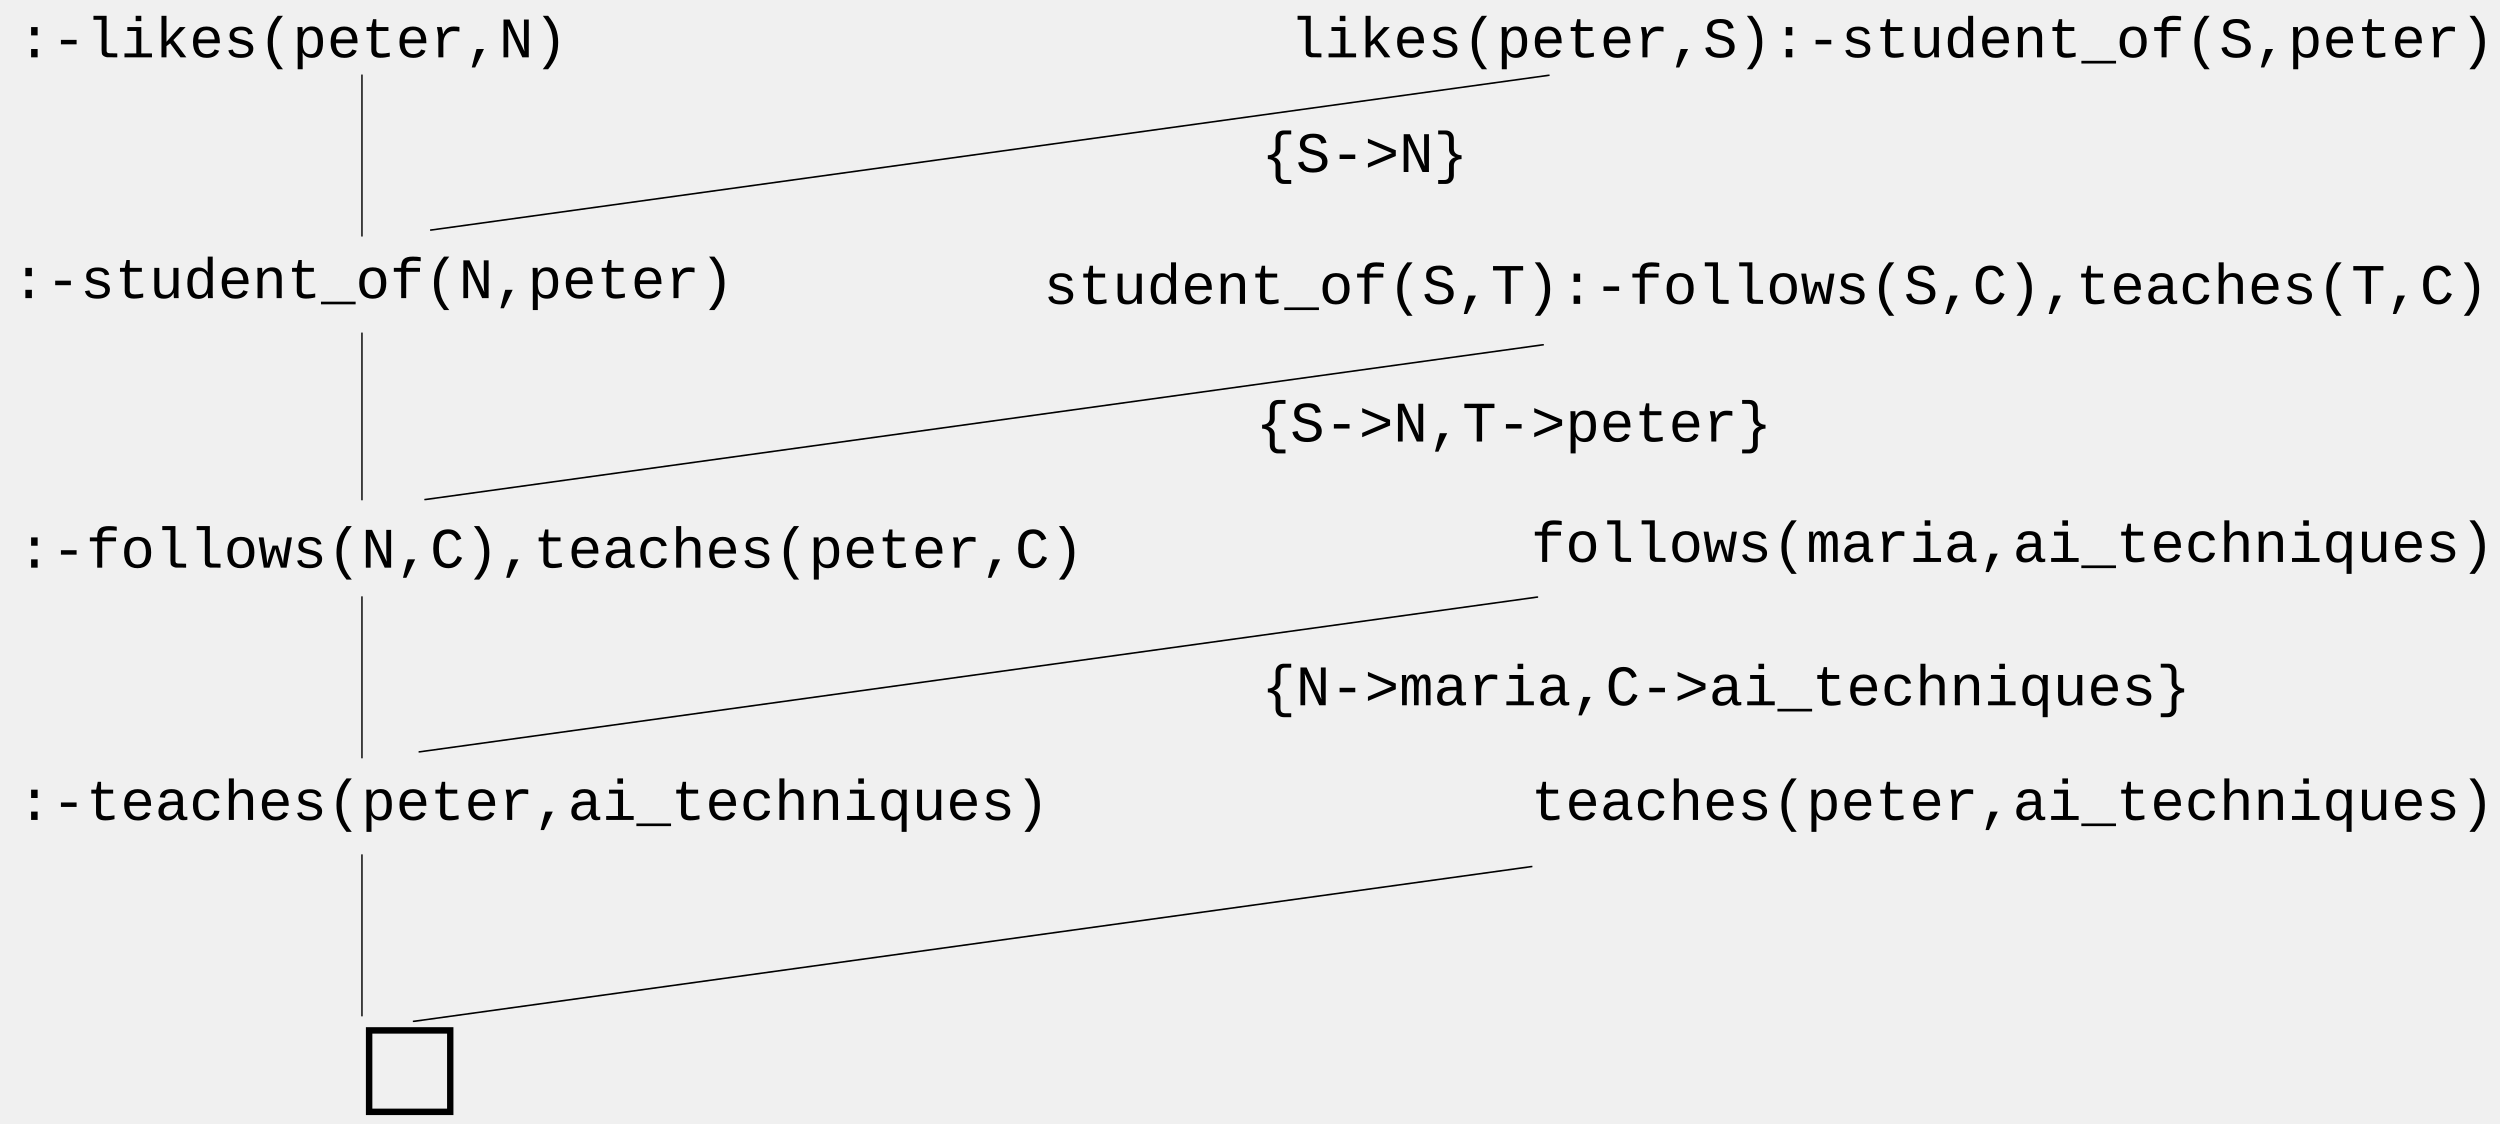
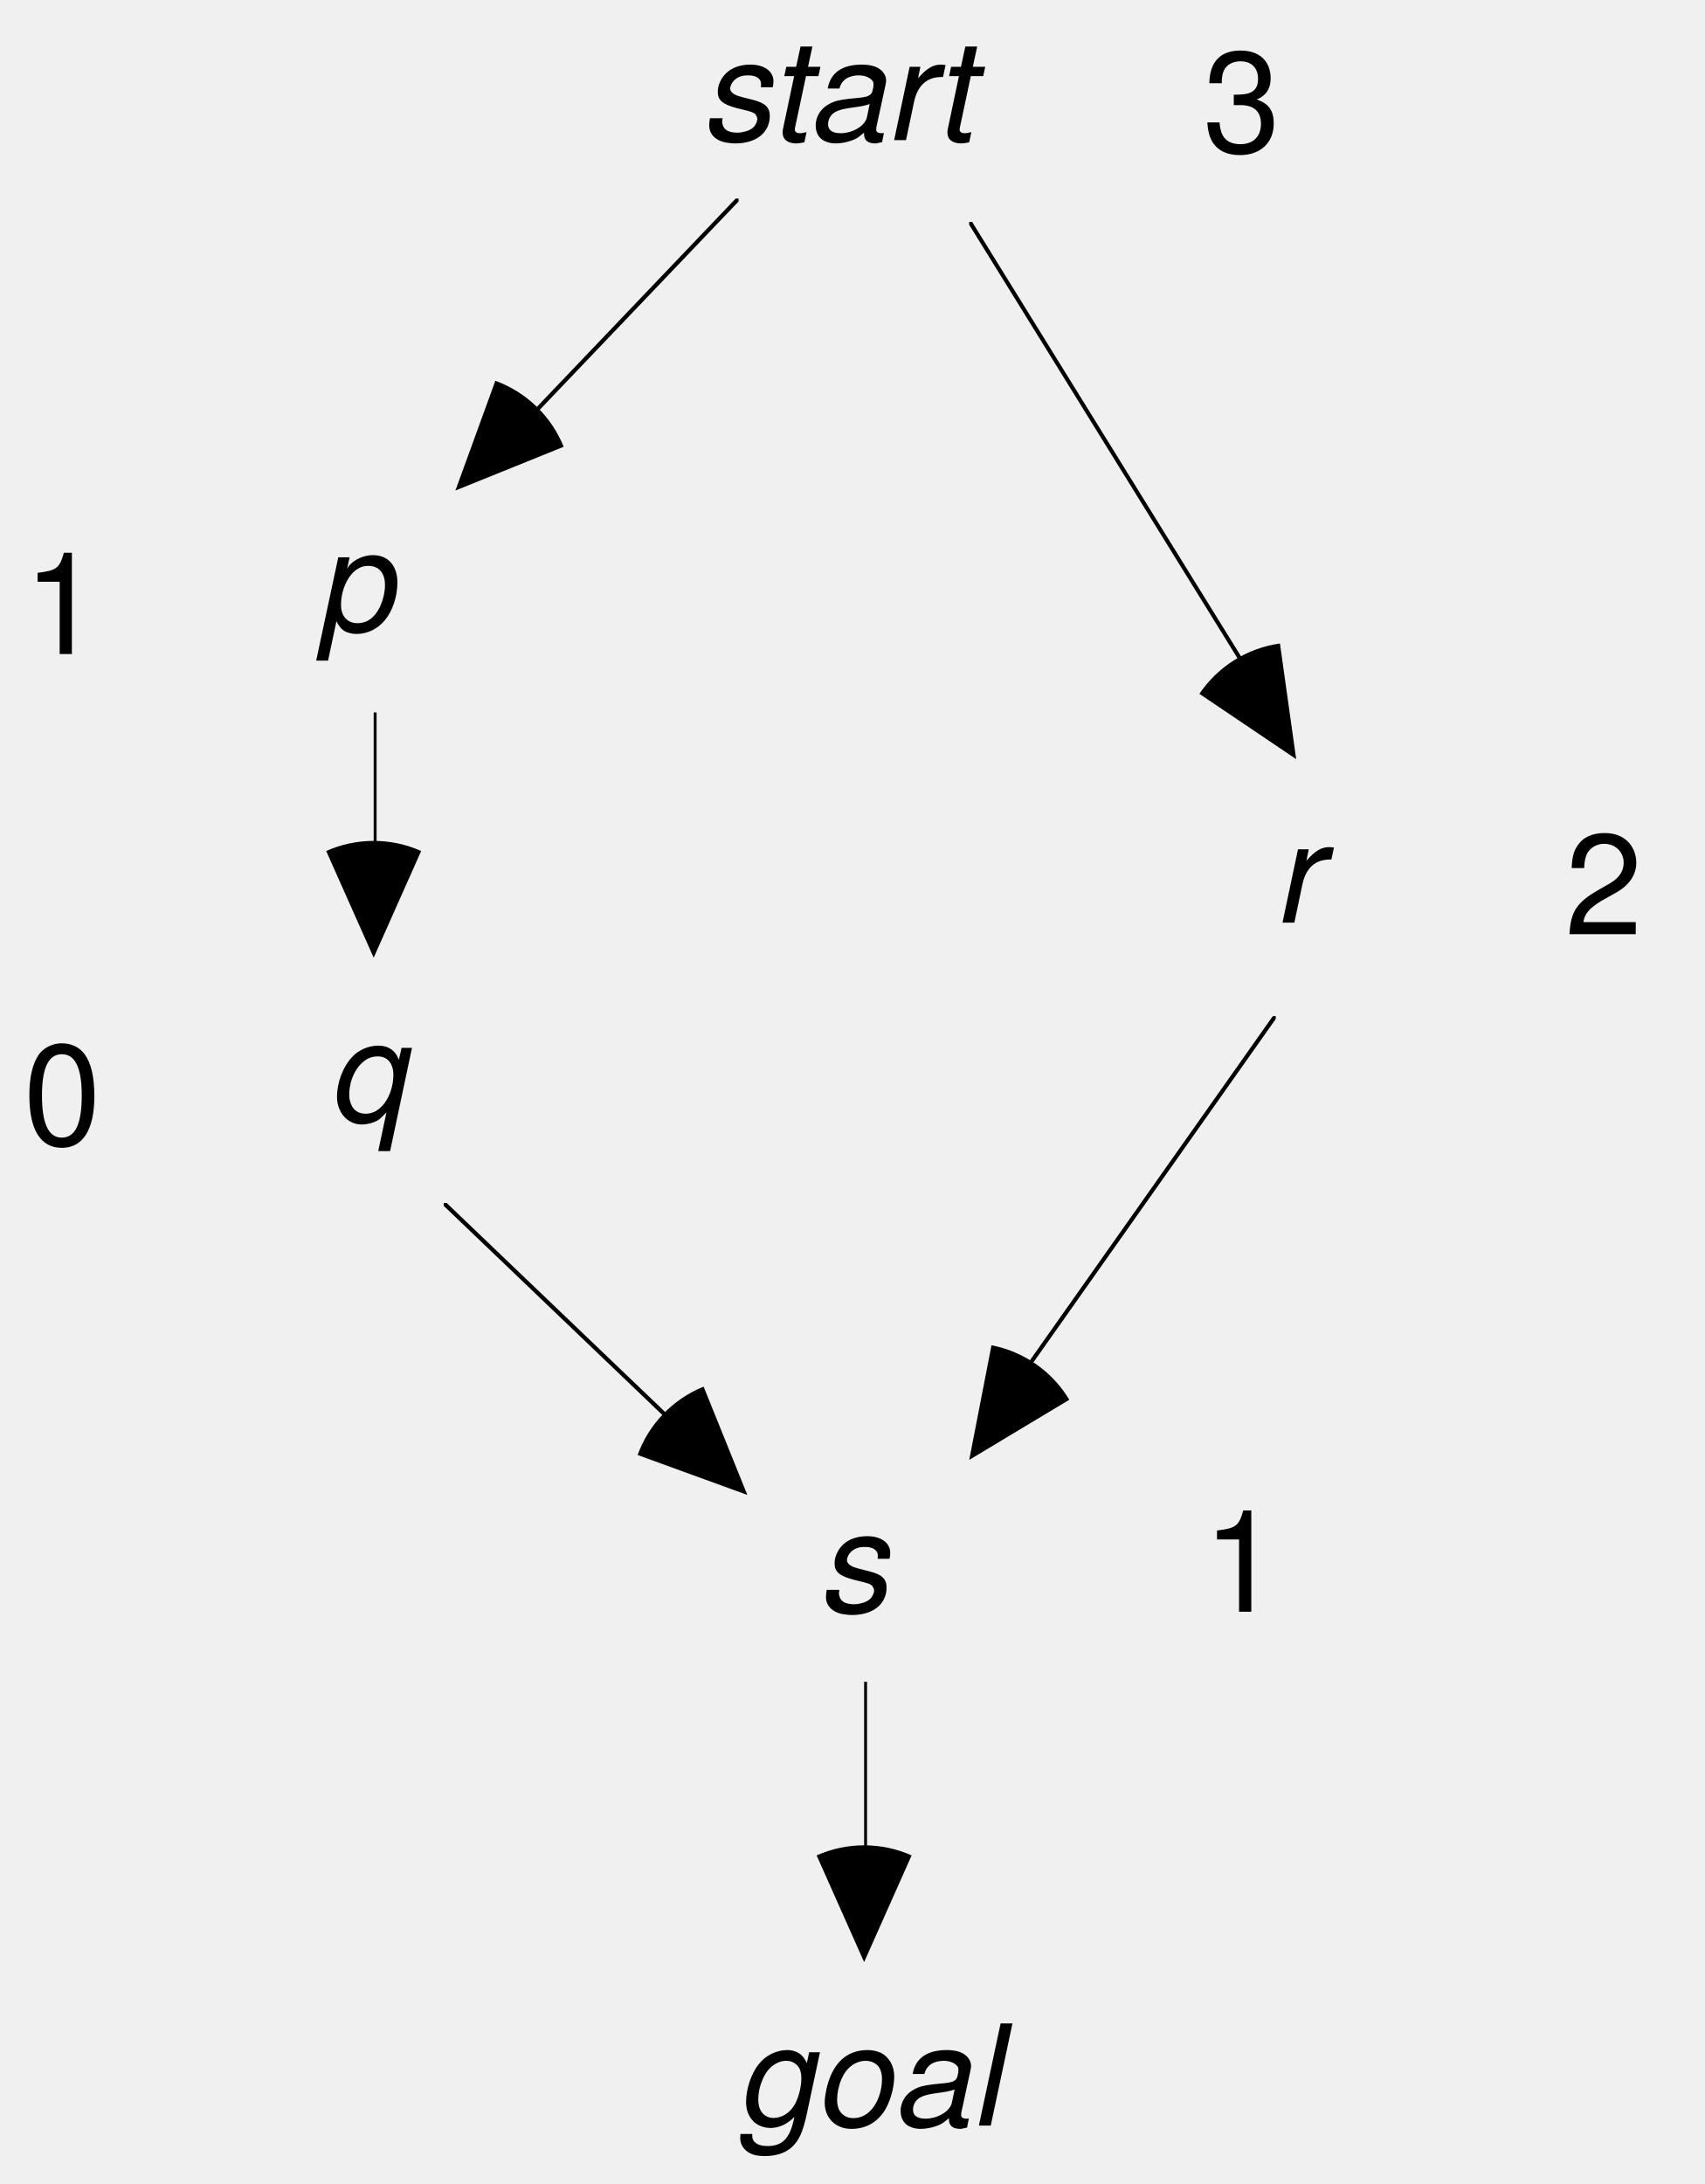
- <svg xmlns="http://www.w3.org/2000/svg" version="1.1" width="545" height="245" id="svg2" xml:space="preserve">
+ <svg xmlns="http://www.w3.org/2000/svg" version="1.1" width="182.5" height="233.75" id="svg2" xml:space="preserve">
  <defs id="defs6">
    <clipPath id="clipPath20">
-       <path d="M 0,0 436,0 436,196 0,196 0,0 z" id="path22" />
+       <path d="M 0,0 146,0 146,187 0,187 0,0 z" id="path22" />
    </clipPath>
    <clipPath id="clipPath30">
-       <path d="m 0,196 436,0 0,-196 -436,0 L 0,196 z" id="path32" />
+       <path d="m 0,187 146,0 0,-187 -146,0 L 0,187 z" id="path32" />
    </clipPath>
    <clipPath id="clipPath36">
-       <path d="M 0,0 436,0 436,196 0,196 0,0 z" id="path38" />
+       <path d="M 0,0 146,0 146,187 0,187 0,0 z" id="path38" />
    </clipPath>
  </defs>
-   <g transform="matrix(1.25,0,0,-1.25,0,245)" id="g12">
+   <g transform="matrix(1.25,0,0,-1.25,0,233.75)" id="g12">
    <g id="g14" />
    <g id="g16">
      <g clip-path="url(#clipPath20)" id="g18">
-         <path d="M 0,196 436,196 436,0 0,0 0,196 z" id="path24" style="fill:#ffffff;fill-opacity:0;fill-rule:evenodd;stroke:none" />
+         <path d="M 0,187 146,187 146,0 0,0 0,187 z" id="path24" style="fill:#ffffff;fill-opacity:0;fill-rule:evenodd;stroke:none" />
      </g>
    </g>
    <g id="g26">
      <g clip-path="url(#clipPath30)" id="g28">
        <g clip-path="url(#clipPath36)" id="g34">
-           <g transform="matrix(1,0,0,-1,0,196)" id="g40">
-             <text transform="translate(3,10)" id="text42">
-               <tspan x="0 6.001 12.002 18.003 24.004 30.005 36.006 42.007 48.008 54.009 60.01 66.011 72.012 78.013 84.014 90.015" y="0" id="tspan44" style="font-size:10px;font-variant:normal;font-weight:normal;writing-mode:lr-tb;fill:#000000;fill-opacity:1;fill-rule:nonzero;stroke:none;font-family:Courier New;-inkscape-font-specification:Courier">:-likes(peter,N)</tspan>
+           <g transform="matrix(1,0,0,-1,0,187)" id="g40">
+             <text transform="translate(60,12)" id="text42">
+               <tspan x="0 5.916 9.168 15.756 19.668" y="0" id="tspan44" style="font-size:12px;font-style:italic;font-variant:normal;writing-mode:lr-tb;fill:#000000;fill-opacity:1;fill-rule:nonzero;stroke:none;font-family:Helvetica;-inkscape-font-specification:Helvetica-Oblique">start</tspan>
            </text>
          </g>
-           <g transform="matrix(1,0,0,-1,0,196)" id="g46">
-             <text transform="translate(225,10)" id="text48">
-               <tspan x="0 6.001 12.002 18.003 24.004 30.005 36.006 42.007 48.008 54.009 60.01 66.011 72.012 78.013 84.014 90.015 96.016 102.017 108.018 114.019 120.02 126.021 132.022 138.023 144.024 150.025 156.026 162.027 168.028 174.029 180.03 186.031 192.032 198.033 204.034" y="0" id="tspan50" style="font-size:10px;font-variant:normal;font-weight:normal;writing-mode:lr-tb;fill:#000000;fill-opacity:1;fill-rule:nonzero;stroke:none;font-family:Courier New;-inkscape-font-specification:Courier">likes(peter,S):-student_of(S,peter)</tspan>
+           <g transform="matrix(1,0,0,-1,0,187)" id="g46">
+             <text transform="translate(63,182)" id="text48">
+               <tspan x="0 6.674 13.349 20.023" y="0" id="tspan50" style="font-size:12px;font-style:italic;font-variant:normal;writing-mode:lr-tb;fill:#000000;fill-opacity:1;fill-rule:nonzero;stroke:none;font-family:Helvetica;-inkscape-font-specification:Helvetica-Oblique">goal</tspan>
            </text>
          </g>
-           <g transform="matrix(1,0,0,-1,0,196)" id="g52">
-             <text transform="translate(182,53)" id="text54">
-               <tspan x="0 6.001 12.002 18.003 24.004 30.005 36.006 42.007 48.008 54.009 60.01 66.011 72.012 78.013 84.014 90.015 96.016 102.017 108.018 114.019 120.02 126.021 132.022 138.023 144.024 150.025 156.026 162.027 168.028 174.029 180.03 186.031 192.032 198.033 204.034 210.035 216.036 222.037 228.038 234.039 240.04 246.041" y="0" id="tspan56" style="font-size:10px;font-variant:normal;font-weight:normal;writing-mode:lr-tb;fill:#000000;fill-opacity:1;fill-rule:nonzero;stroke:none;font-family:Courier New;-inkscape-font-specification:Courier">student_of(S,T):-follows(S,C),teaches(T,C)</tspan>
+           <g transform="matrix(1,0,0,-1,0,187)" id="g52">
+             <text transform="translate(27,54)" id="text54">
+               <tspan x="0" y="0" id="tspan56" style="font-size:12px;font-style:italic;font-variant:normal;writing-mode:lr-tb;fill:#000000;fill-opacity:1;fill-rule:nonzero;stroke:none;font-family:Helvetica;-inkscape-font-specification:Helvetica-Oblique">p</tspan>
            </text>
          </g>
-           <g transform="matrix(1,0,0,-1,0,196)" id="g58">
-             <text transform="translate(267,98)" id="text60">
-               <tspan x="0 6.001 12.002 18.003 24.004 30.005 36.006 42.007 48.008 54.009 60.01 66.011 72.012 78.013 84.014 90.015 96.016 102.017 108.018 114.019 120.02 126.021 132.022 138.023 144.024 150.025 156.026 162.027" y="0" id="tspan62" style="font-size:10px;font-variant:normal;font-weight:normal;writing-mode:lr-tb;fill:#000000;fill-opacity:1;fill-rule:nonzero;stroke:none;font-family:Courier New;-inkscape-font-specification:Courier">follows(maria,ai_techniques)</tspan>
+           <g transform="matrix(1,0,0,-1,0,187)" id="g58">
+             <text transform="translate(28,96)" id="text60">
+               <tspan x="0" y="0" id="tspan62" style="font-size:12px;font-style:italic;font-variant:normal;writing-mode:lr-tb;fill:#000000;fill-opacity:1;fill-rule:nonzero;stroke:none;font-family:Helvetica;-inkscape-font-specification:Helvetica-Oblique">q</tspan>
            </text>
          </g>
-           <g transform="matrix(1,0,0,-1,0,196)" id="g64">
-             <text transform="translate(267,143)" id="text66">
-               <tspan x="0 6.001 12.002 18.003 24.004 30.005 36.006 42.007 48.008 54.009 60.01 66.011 72.012 78.013 84.014 90.015 96.016 102.017 108.018 114.019 120.02 126.021 132.022 138.023 144.024 150.025 156.026 162.027" y="0" id="tspan68" style="font-size:10px;font-variant:normal;font-weight:normal;writing-mode:lr-tb;fill:#000000;fill-opacity:1;fill-rule:nonzero;stroke:none;font-family:Courier New;-inkscape-font-specification:Courier">teaches(peter,ai_techniques)</tspan>
+           <g transform="matrix(1,0,0,-1,0,187)" id="g64">
+             <text transform="translate(70,138)" id="text66">
+               <tspan x="0" y="0" id="tspan68" style="font-size:12px;font-style:italic;font-variant:normal;writing-mode:lr-tb;fill:#000000;fill-opacity:1;fill-rule:nonzero;stroke:none;font-family:Helvetica;-inkscape-font-specification:Helvetica-Oblique">s</tspan>
            </text>
          </g>
-           <g transform="matrix(1,0,0,-1,0,196)" id="g70">
-             <text transform="translate(2,52)" id="text72">
-               <tspan x="0 6.001 12.002 18.003 24.004 30.005 36.006 42.007 48.008 54.009 60.01 66.011 72.012 78.013 84.014 90.015 96.016 102.017 108.018 114.019 120.02" y="0" id="tspan74" style="font-size:10px;font-variant:normal;font-weight:normal;writing-mode:lr-tb;fill:#000000;fill-opacity:1;fill-rule:nonzero;stroke:none;font-family:Courier New;-inkscape-font-specification:Courier">:-student_of(N,peter)</tspan>
+           <g transform="matrix(1,0,0,-1,0,187)" id="g70">
+             <text transform="translate(109,79)" id="text72">
+               <tspan x="0" y="0" id="tspan74" style="font-size:12px;font-style:italic;font-variant:normal;writing-mode:lr-tb;fill:#000000;fill-opacity:1;fill-rule:nonzero;stroke:none;font-family:Helvetica;-inkscape-font-specification:Helvetica-Oblique">r</tspan>
            </text>
          </g>
-           <g transform="matrix(1,0,0,-1,0,196)" id="g76">
-             <text transform="translate(3,99)" id="text78">
-               <tspan x="0 6.001 12.002 18.003 24.004 30.005 36.006 42.007 48.008 54.009 60.01 66.011 72.012 78.013 84.014 90.015 96.016 102.017 108.018 114.019 120.02 126.021 132.022 138.023 144.024 150.025 156.026 162.027 168.028 174.029 180.03" y="0" id="tspan80" style="font-size:10px;font-variant:normal;font-weight:normal;writing-mode:lr-tb;fill:#000000;fill-opacity:1;fill-rule:nonzero;stroke:none;font-family:Courier New;-inkscape-font-specification:Courier">:-follows(N,C),teaches(peter,C)</tspan>
+           <path d="m 39,145 3.42,9.397 c 2.663,-0.969 4.79,-3.023 5.852,-5.651" id="path76" style="fill:#000000;fill-opacity:1;fill-rule:evenodd;stroke:none" />
+           <path d="m 63,170 0.25,0 0,-0.25 -21,-22 -0.25,0 0,0.25" id="path78" style="fill:#000000;fill-opacity:1;fill-rule:nonzero;stroke:none" />
+           <path d="m 111,122 -8.29,5.592 c 1.585,2.35 4.092,3.916 6.899,4.311" id="path80" style="fill:#000000;fill-opacity:1;fill-rule:evenodd;stroke:none" />
+           <path d="m 83,168 0.25,0 26,-42 0,-0.25 -0.25,0 -26,42" id="path82" style="fill:#000000;fill-opacity:1;fill-rule:nonzero;stroke:none" />
+           <path d="m 32,105 -4.067,9.136 c 2.589,1.153 5.546,1.153 8.135,0" id="path84" style="fill:#000000;fill-opacity:1;fill-rule:evenodd;stroke:none" />
+           <g transform="matrix(1,0,0,-1,0,187)" id="g86">
+             <path d="m 32.125,61 0,16.25" id="path88" style="fill:none;stroke:#000000;stroke-width:0.25;stroke-linecap:butt;stroke-linejoin:miter;stroke-miterlimit:10;stroke-opacity:1;stroke-dasharray:none" />
+           </g>
+           <path d="m 64,59 -9.397,3.42 c 0.969,2.663 3.023,4.79 5.651,5.852" id="path90" style="fill:#000000;fill-opacity:1;fill-rule:evenodd;stroke:none" />
+           <path d="m 38,84 0.25,0 23,-22 0,-0.25 -0.25,0 -23,22" id="path92" style="fill:#000000;fill-opacity:1;fill-rule:nonzero;stroke:none" />
+           <path d="m 83,62 1.908,9.816 c 2.782,-0.541 5.204,-2.237 6.664,-4.666" id="path94" style="fill:#000000;fill-opacity:1;fill-rule:evenodd;stroke:none" />
+           <path d="m 109,100 0.25,0 0,-0.25 -24,-34 -0.25,0 0,0.25" id="path96" style="fill:#000000;fill-opacity:1;fill-rule:nonzero;stroke:none" />
+           <path d="m 74,19 -4.067,9.135 c 2.589,1.153 5.546,1.153 8.135,0" id="path98" style="fill:#000000;fill-opacity:1;fill-rule:evenodd;stroke:none" />
+           <g transform="matrix(1,0,0,-1,0,187)" id="g100">
+             <path d="m 74.125,144 0,19.25" id="path102" style="fill:none;stroke:#000000;stroke-width:0.25;stroke-linecap:butt;stroke-linejoin:miter;stroke-miterlimit:10;stroke-opacity:1;stroke-dasharray:none" />
+           </g>
+           <g transform="matrix(1,0,0,-1,0,187)" id="g104">
+             <text transform="translate(134,80)" id="text106">
+               <tspan x="0" y="0" id="tspan108" style="font-size:12px;font-variant:normal;font-weight:normal;writing-mode:lr-tb;fill:#000000;fill-opacity:1;fill-rule:nonzero;stroke:none;font-family:Helvetica;-inkscape-font-specification:Helvetica">2</tspan>
            </text>
          </g>
-           <g transform="matrix(1,0,0,-1,0,196)" id="g82">
-             <text transform="translate(3,143)" id="text84">
-               <tspan x="0 6.001 12.002 18.003 24.004 30.005 36.006 42.007 48.008 54.009 60.01 66.011 72.012 78.013 84.014 90.015 96.016 102.017 108.018 114.019 120.02 126.021 132.022 138.023 144.024 150.025 156.026 162.027 168.028 174.029" y="0" id="tspan86" style="font-size:10px;font-variant:normal;font-weight:normal;writing-mode:lr-tb;fill:#000000;fill-opacity:1;fill-rule:nonzero;stroke:none;font-family:Courier New;-inkscape-font-specification:Courier">:-teaches(peter,ai_techniques)</tspan>
+           <g transform="matrix(1,0,0,-1,0,187)" id="g110">
+             <text transform="translate(103,138)" id="text112">
+               <tspan x="0" y="0" id="tspan114" style="font-size:12px;font-variant:normal;font-weight:normal;writing-mode:lr-tb;fill:#000000;fill-opacity:1;fill-rule:nonzero;stroke:none;font-family:Helvetica;-inkscape-font-specification:Helvetica">1</tspan>
            </text>
          </g>
-           <g transform="matrix(1,0,0,-1,0,196)" id="g88">
-             <text transform="translate(63,192)" id="text90">
-               <tspan x="-1" y="0" id="tspan92" style="font-size:20px;font-variant:normal;font-weight:normal;writing-mode:lr-tb;fill:#000000;fill-opacity:1;fill-rule:nonzero;stroke:none;font-family:Geneva;-inkscape-font-specification:Geneva">□</tspan>
+           <g transform="matrix(1,0,0,-1,0,187)" id="g116">
+             <text transform="translate(2,56)" id="text118">
+               <tspan x="0" y="0" id="tspan120" style="font-size:12px;font-variant:normal;font-weight:normal;writing-mode:lr-tb;fill:#000000;fill-opacity:1;fill-rule:nonzero;stroke:none;font-family:Helvetica;-inkscape-font-specification:Helvetica">1</tspan>
            </text>
          </g>
-           <g transform="matrix(1,0,0,-1,0,196)" id="g94">
-             <path d="m 63.125,13 0,28.25" id="path96" style="fill:none;stroke:#000000;stroke-width:0.25;stroke-linecap:butt;stroke-linejoin:miter;stroke-miterlimit:10;stroke-opacity:1;stroke-dasharray:none" />
-           </g>
-           <g transform="matrix(1,0,0,-1,0,196)" id="g98">
-             <path d="m 63.125,58 0,29.25" id="path100" style="fill:none;stroke:#000000;stroke-width:0.25;stroke-linecap:butt;stroke-linejoin:miter;stroke-miterlimit:10;stroke-opacity:1;stroke-dasharray:none" />
-           </g>
-           <g transform="matrix(1,0,0,-1,0,196)" id="g102">
-             <path d="m 63.125,104 0,28.25" id="path104" style="fill:none;stroke:#000000;stroke-width:0.25;stroke-linecap:butt;stroke-linejoin:miter;stroke-miterlimit:10;stroke-opacity:1;stroke-dasharray:none" />
-           </g>
-           <g transform="matrix(1,0,0,-1,0,196)" id="g106">
-             <path d="m 63.125,149 0,28.25" id="path108" style="fill:none;stroke:#000000;stroke-width:0.25;stroke-linecap:butt;stroke-linejoin:miter;stroke-miterlimit:10;stroke-opacity:1;stroke-dasharray:none" />
-           </g>
-           <path d="m 270,183 0.25,0 0,-0.25 -195,-27 -0.25,0 0,0.25" id="path110" style="fill:#000000;fill-opacity:1;fill-rule:nonzero;stroke:none" />
-           <path d="m 269,136 0.25,0 0,-0.25 -195,-27 -0.25,0 0,0.25" id="path112" style="fill:#000000;fill-opacity:1;fill-rule:nonzero;stroke:none" />
-           <path d="m 268,92 0.25,0 0,-0.25 -195,-27 -0.25,0 0,0.25" id="path114" style="fill:#000000;fill-opacity:1;fill-rule:nonzero;stroke:none" />
-           <path d="m 267,45 0.25,0 0,-0.25 -195,-27 -0.25,0 0,0.25" id="path116" style="fill:#000000;fill-opacity:1;fill-rule:nonzero;stroke:none" />
-           <g transform="matrix(1,0,0,-1,0,196)" id="g118">
-             <text transform="translate(220,30)" id="text120">
-               <tspan x="0 6.001 12.002 18.003 24.004 30.005" y="0" id="tspan122" style="font-size:10px;font-variant:normal;font-weight:normal;writing-mode:lr-tb;fill:#000000;fill-opacity:1;fill-rule:nonzero;stroke:none;font-family:Courier New;-inkscape-font-specification:Courier">{S-&gt;N}</tspan>
+           <g transform="matrix(1,0,0,-1,0,187)" id="g122">
+             <text transform="translate(2,98)" id="text124">
+               <tspan x="0" y="0" id="tspan126" style="font-size:12px;font-variant:normal;font-weight:normal;writing-mode:lr-tb;fill:#000000;fill-opacity:1;fill-rule:nonzero;stroke:none;font-family:Helvetica;-inkscape-font-specification:Helvetica">0</tspan>
            </text>
          </g>
-           <g transform="matrix(1,0,0,-1,0,196)" id="g124">
-             <text transform="translate(219,77)" id="text126">
-               <tspan x="0 6.001 12.002 18.003 24.004 30.005 36.006 42.007 48.008 54.009 60.01 66.011 72.012 78.013 84.014" y="0" id="tspan128" style="font-size:10px;font-variant:normal;font-weight:normal;writing-mode:lr-tb;fill:#000000;fill-opacity:1;fill-rule:nonzero;stroke:none;font-family:Courier New;-inkscape-font-specification:Courier">{S-&gt;N,T-&gt;peter}</tspan>
-             </text>
-           </g>
-           <g transform="matrix(1,0,0,-1,0,196)" id="g130">
-             <text transform="translate(220,123)" id="text132">
-               <tspan x="0 6.001 12.002 18.003 24.004 30.005 36.006 42.007 48.008 54.009 60.01 66.011 72.012 78.013 84.014 90.015 96.016 102.017 108.018 114.019 120.02 126.021 132.022 138.023 144.024 150.025 156.026" y="0" id="tspan134" style="font-size:10px;font-variant:normal;font-weight:normal;writing-mode:lr-tb;fill:#000000;fill-opacity:1;fill-rule:nonzero;stroke:none;font-family:Courier New;-inkscape-font-specification:Courier">{N-&gt;maria,C-&gt;ai_techniques}</tspan>
+           <g transform="matrix(1,0,0,-1,0,187)" id="g128">
+             <text transform="translate(103,13)" id="text130">
+               <tspan x="0" y="0" id="tspan132" style="font-size:12px;font-variant:normal;font-weight:normal;writing-mode:lr-tb;fill:#000000;fill-opacity:1;fill-rule:nonzero;stroke:none;font-family:Helvetica;-inkscape-font-specification:Helvetica">3</tspan>
            </text>
          </g>
        </g>
      </g>
    </g>
  </g>
</svg>
